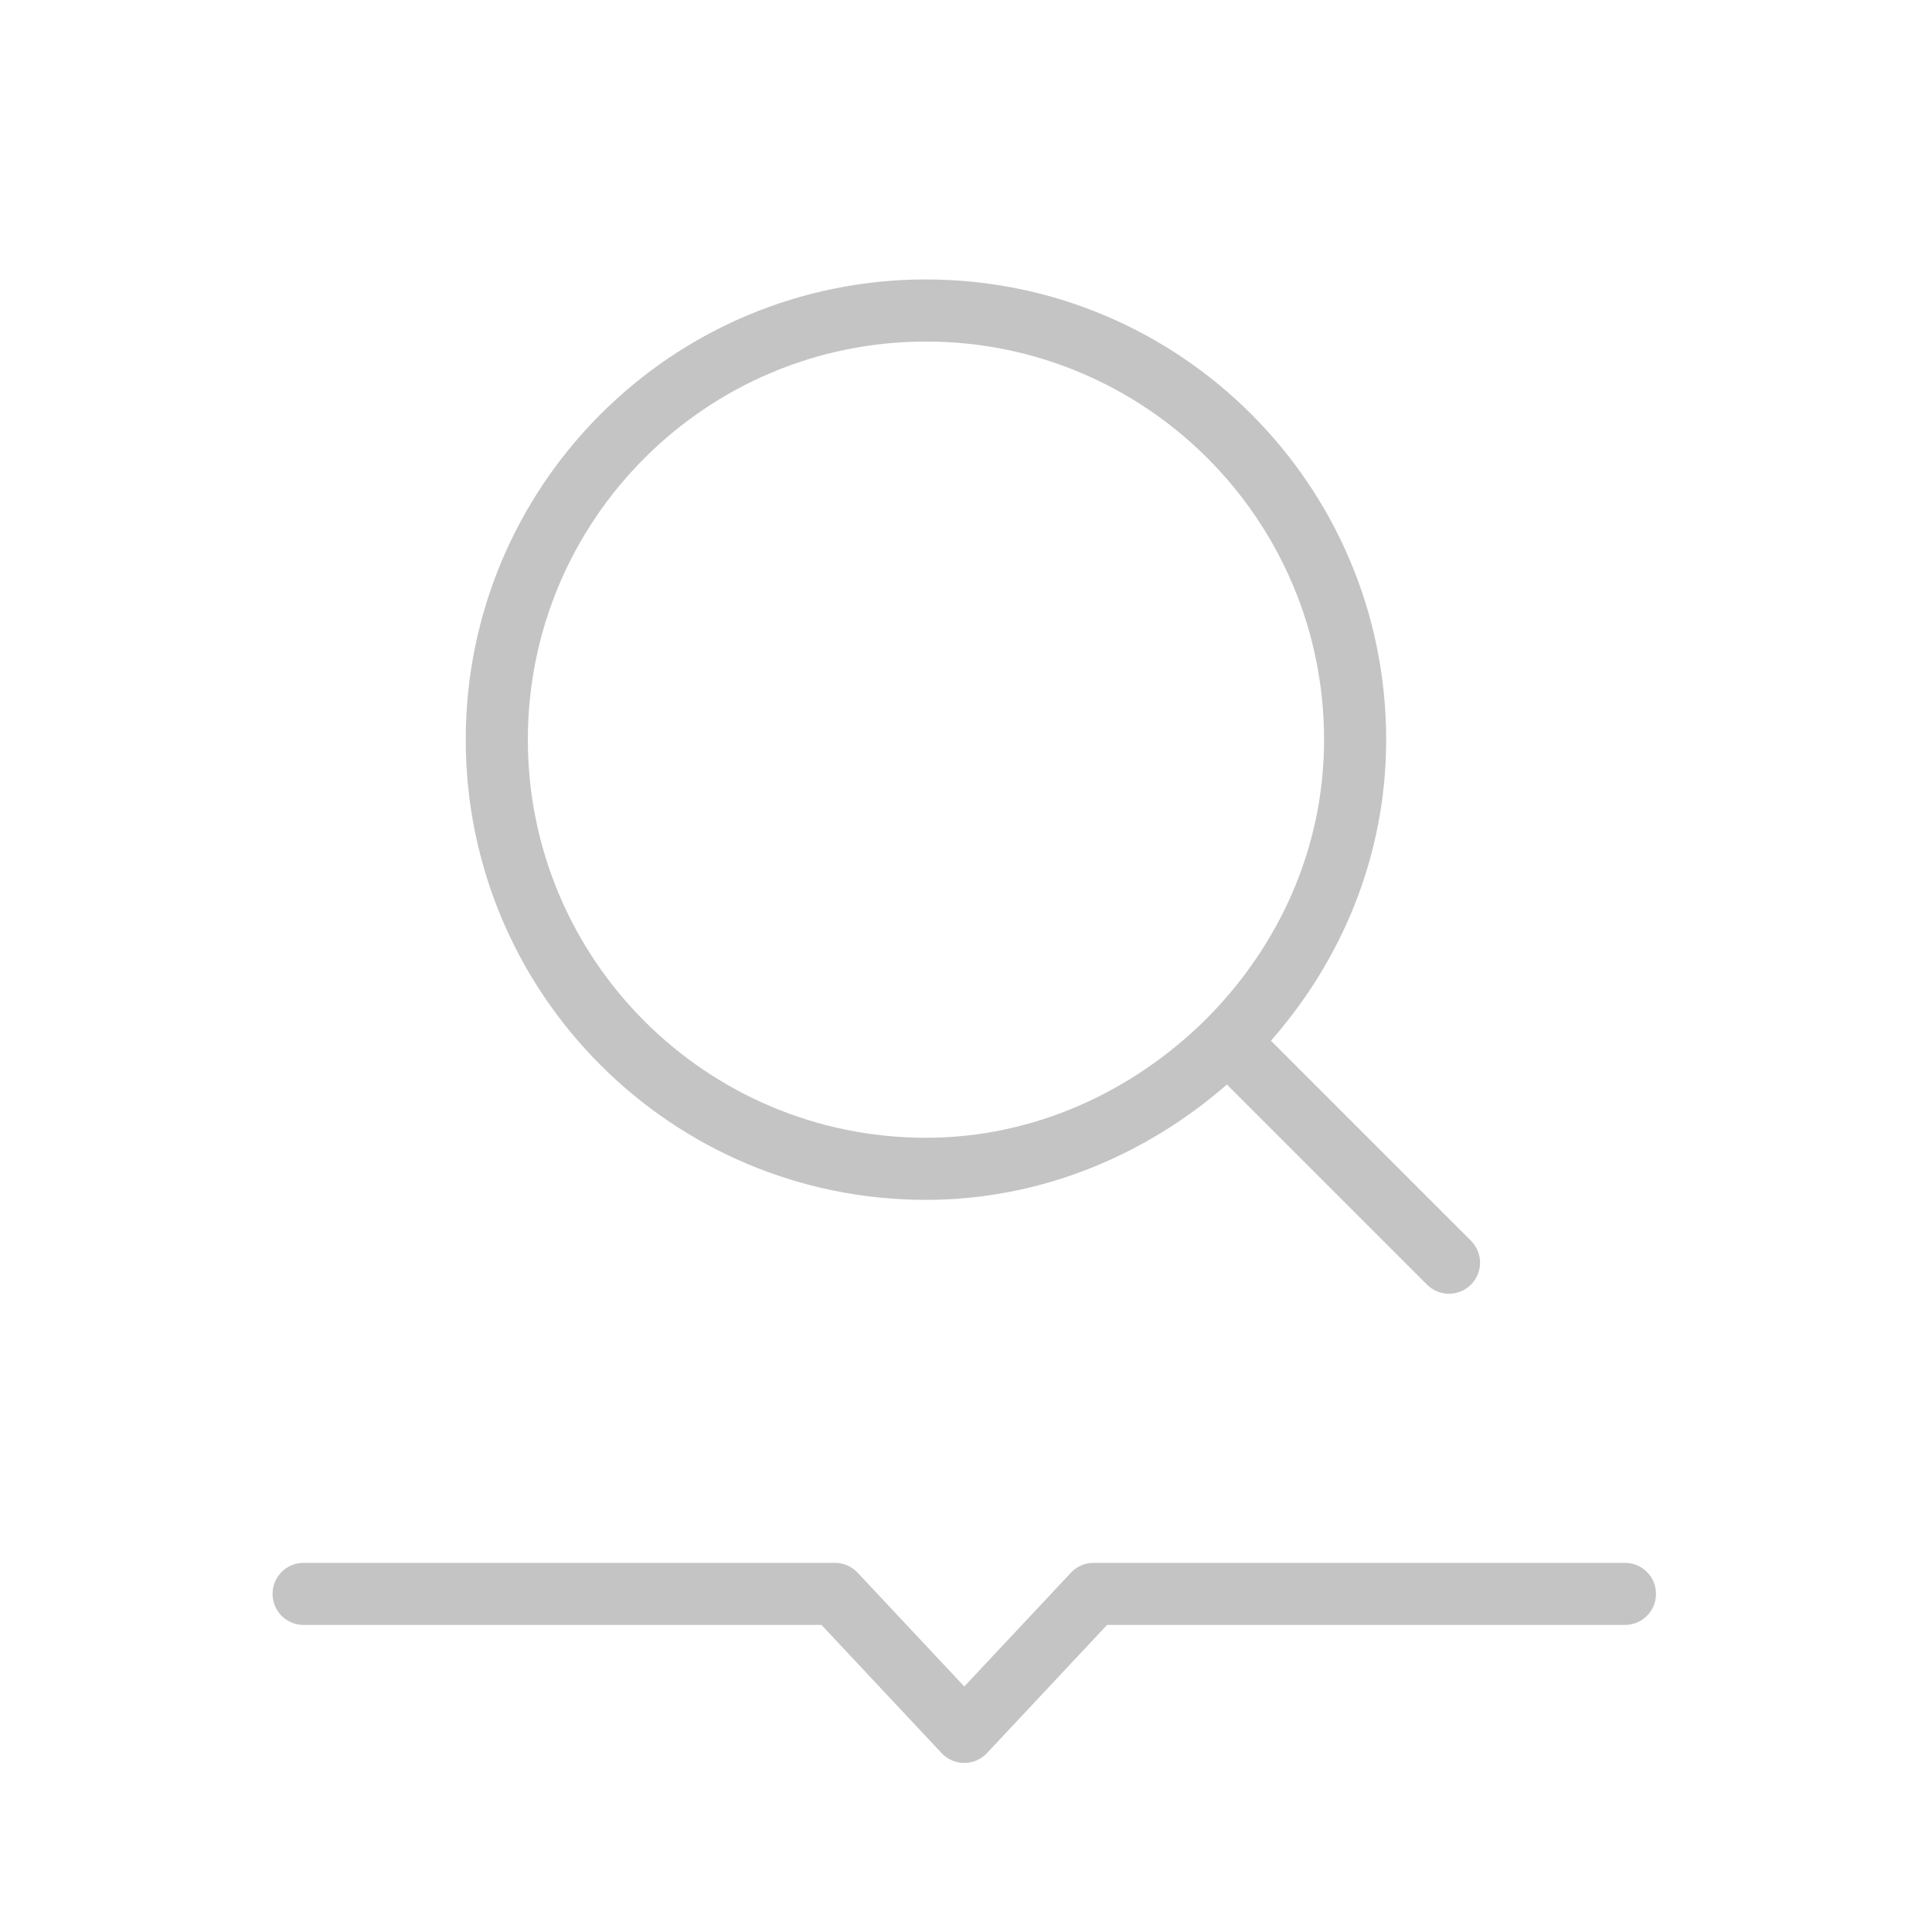
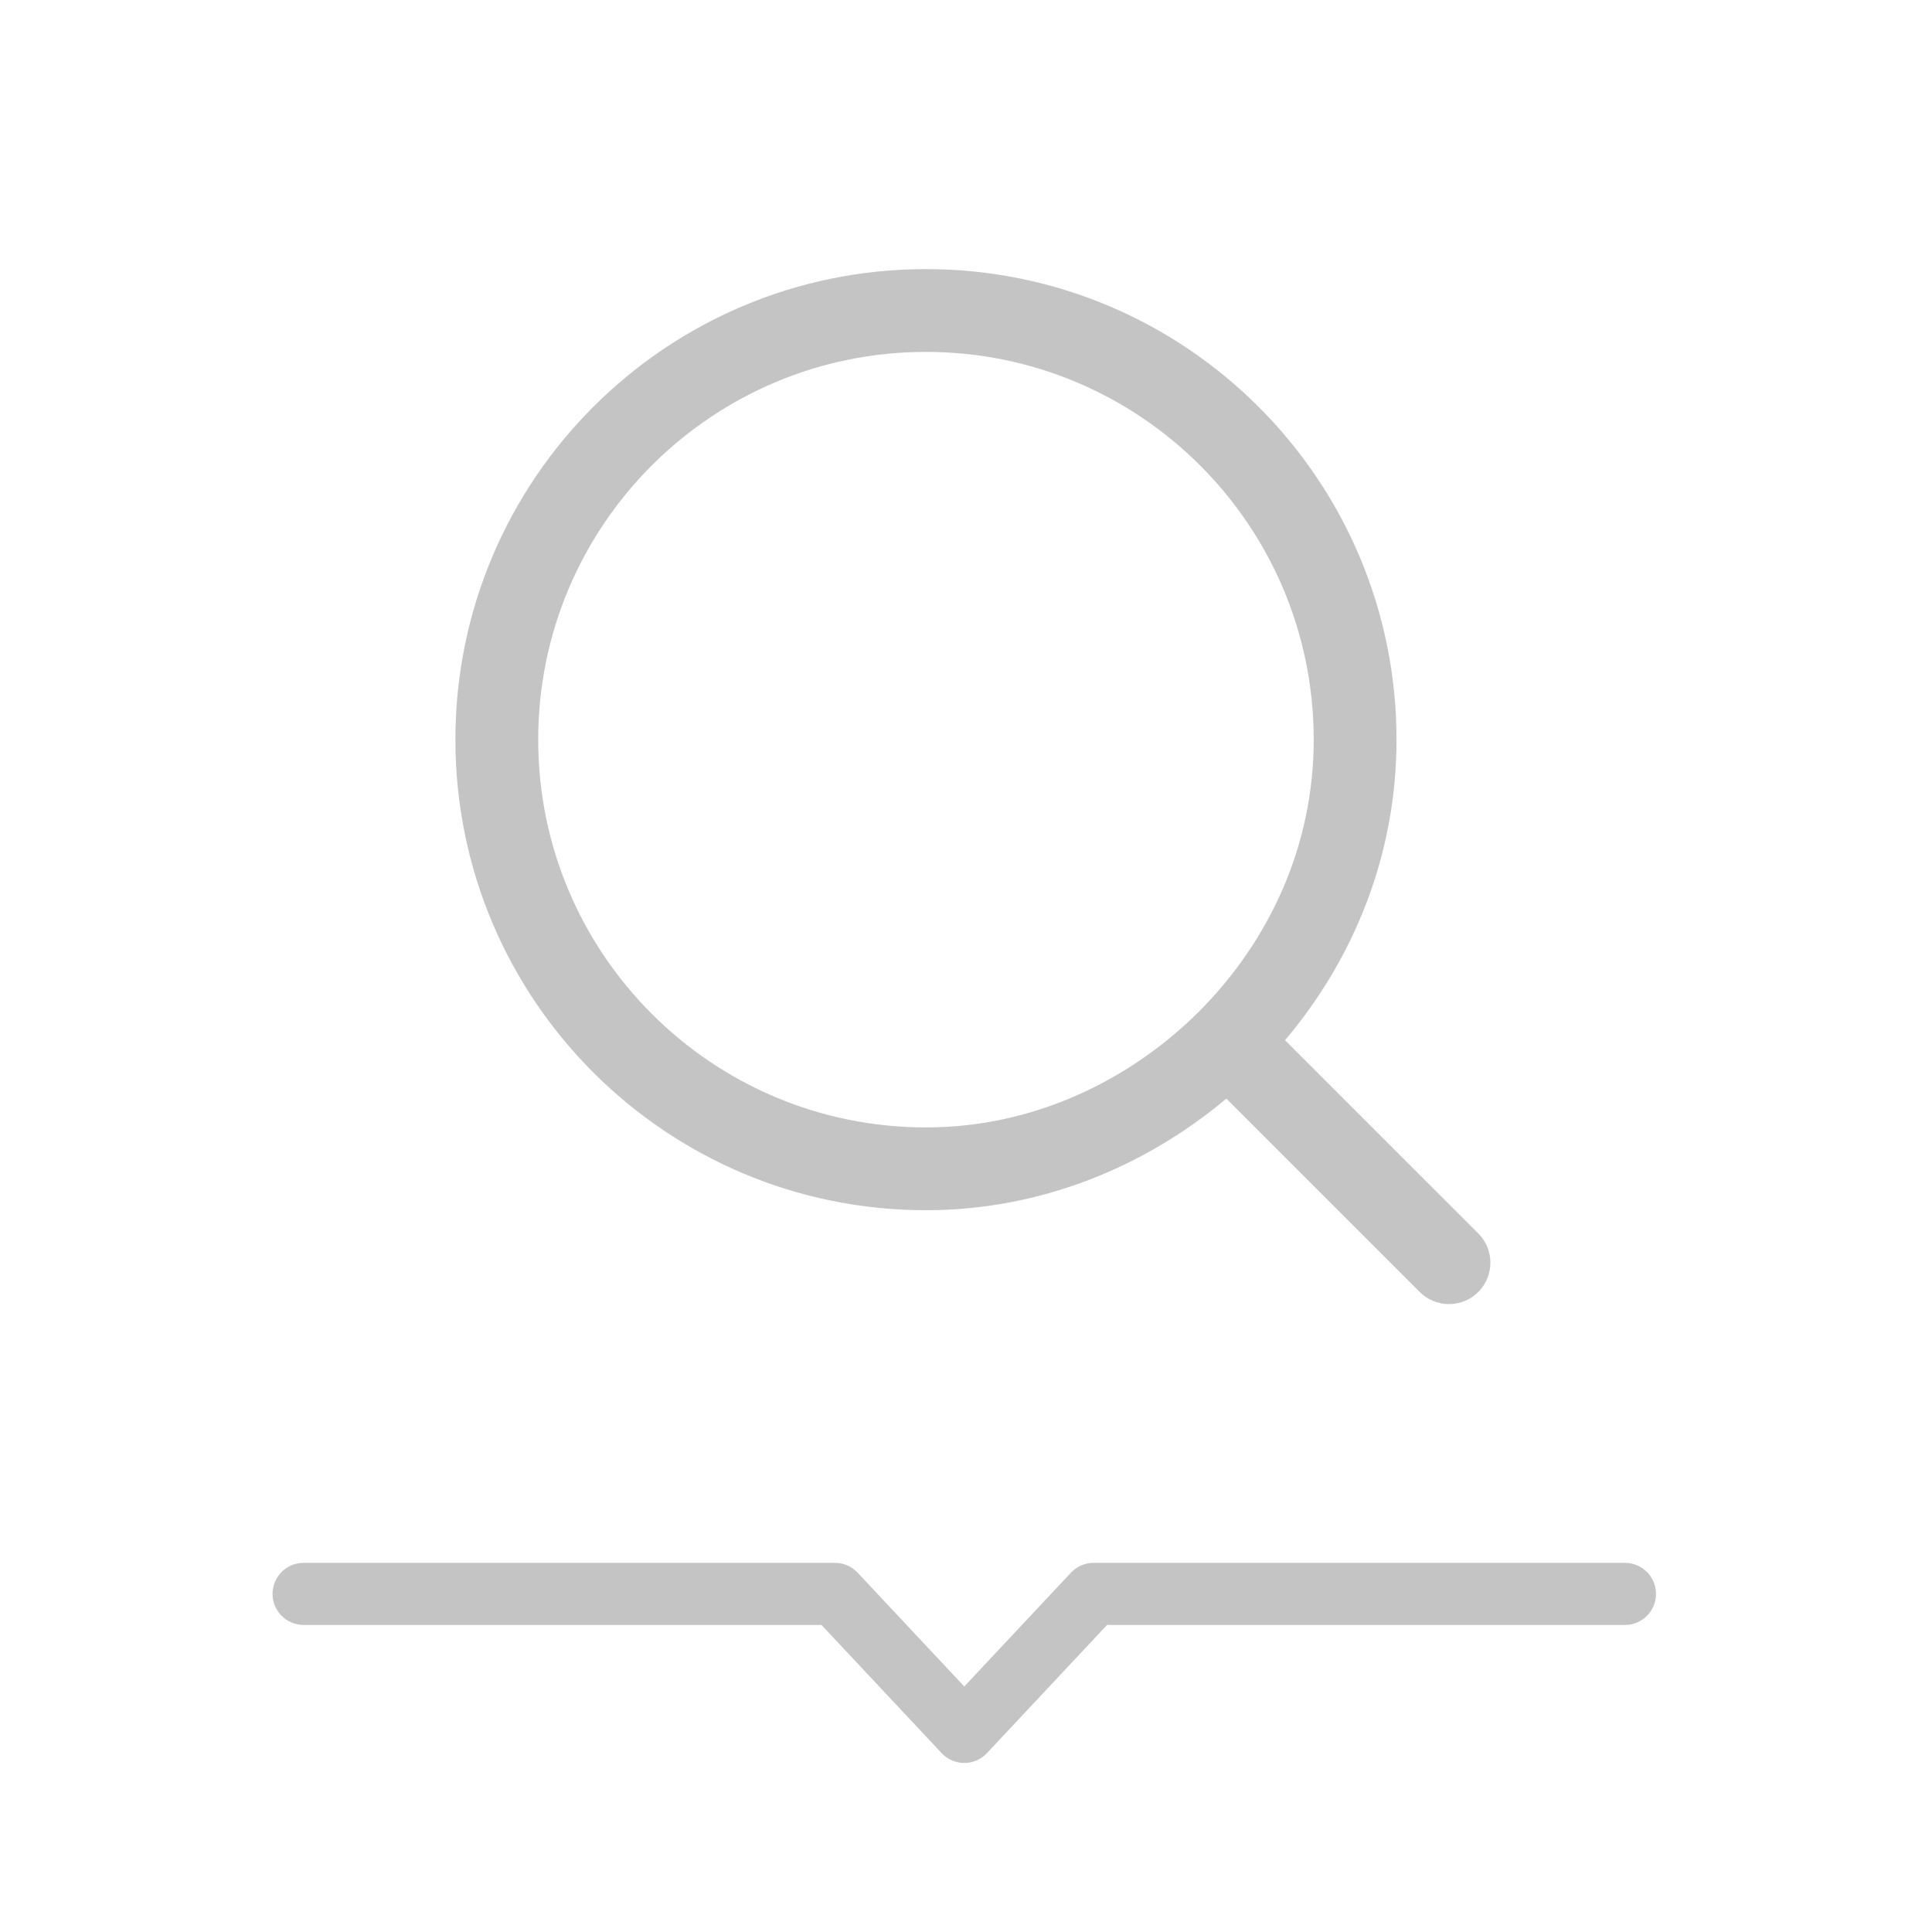
<svg xmlns="http://www.w3.org/2000/svg" width="280" height="280" viewBox="0 0 280 280" fill="none">
-   <path fill-rule="evenodd" clip-rule="evenodd" d="M134.197 173.894C150.961 173.894 166.177 167.333 177.815 157.179L206.818 186.182C208.575 187.939 211.425 187.939 213.182 186.182C214.939 184.425 214.939 181.575 213.182 179.818L184.192 150.828C194.439 139.18 200.894 124.046 200.894 107.197C200.894 70.361 171.033 40.5 134.197 40.5C97.361 40.5 67.5 70.361 67.5 107.197C67.5 144.033 97.361 173.894 134.197 173.894ZM76.5 107.197C76.5 75.332 102.332 49.5 134.197 49.5C166.062 49.5 191.894 75.332 191.894 107.197C191.894 123.064 185.245 137.247 174.755 147.74C164.261 158.134 149.947 164.894 134.197 164.894C102.332 164.894 76.5 139.062 76.5 107.197Z" fill="#C4C4C4" />
+   <path fill-rule="evenodd" clip-rule="evenodd" d="M134.197 175.394C150.853 175.394 165.995 169.069 177.735 159.221L205.757 187.243C208.101 189.586 211.899 189.586 214.243 187.243C216.586 184.899 216.586 181.101 214.243 178.757L186.238 150.753C196.171 139.003 202.394 123.932 202.394 107.197C202.394 69.533 171.861 39 134.197 39C96.533 39 66 69.533 66 107.197C66 144.861 96.533 175.394 134.197 175.394ZM78 107.197C78 76.16 103.16 51 134.197 51C165.234 51 190.394 76.16 190.394 107.197C190.394 122.628 183.931 136.438 173.697 146.677C163.451 156.824 149.507 163.394 134.197 163.394C103.16 163.394 78 138.234 78 107.197Z" fill="#C4C4C4" />
  <path d="M160.444 235.5L143.033 254.077C141.256 255.974 138.244 255.974 136.467 254.077L119.056 235.5H44C41.515 235.5 39.5 233.485 39.5 231C39.5 228.515 41.515 226.5 44 226.5H121.006C122.25 226.5 123.439 227.015 124.29 227.923L139.75 244.419L155.21 227.923C156.061 227.015 157.25 226.5 158.494 226.5H235.5C237.985 226.5 240 228.515 240 231C240 233.485 237.985 235.5 235.5 235.5H160.444Z" fill="#C4C4C4" />
</svg>
